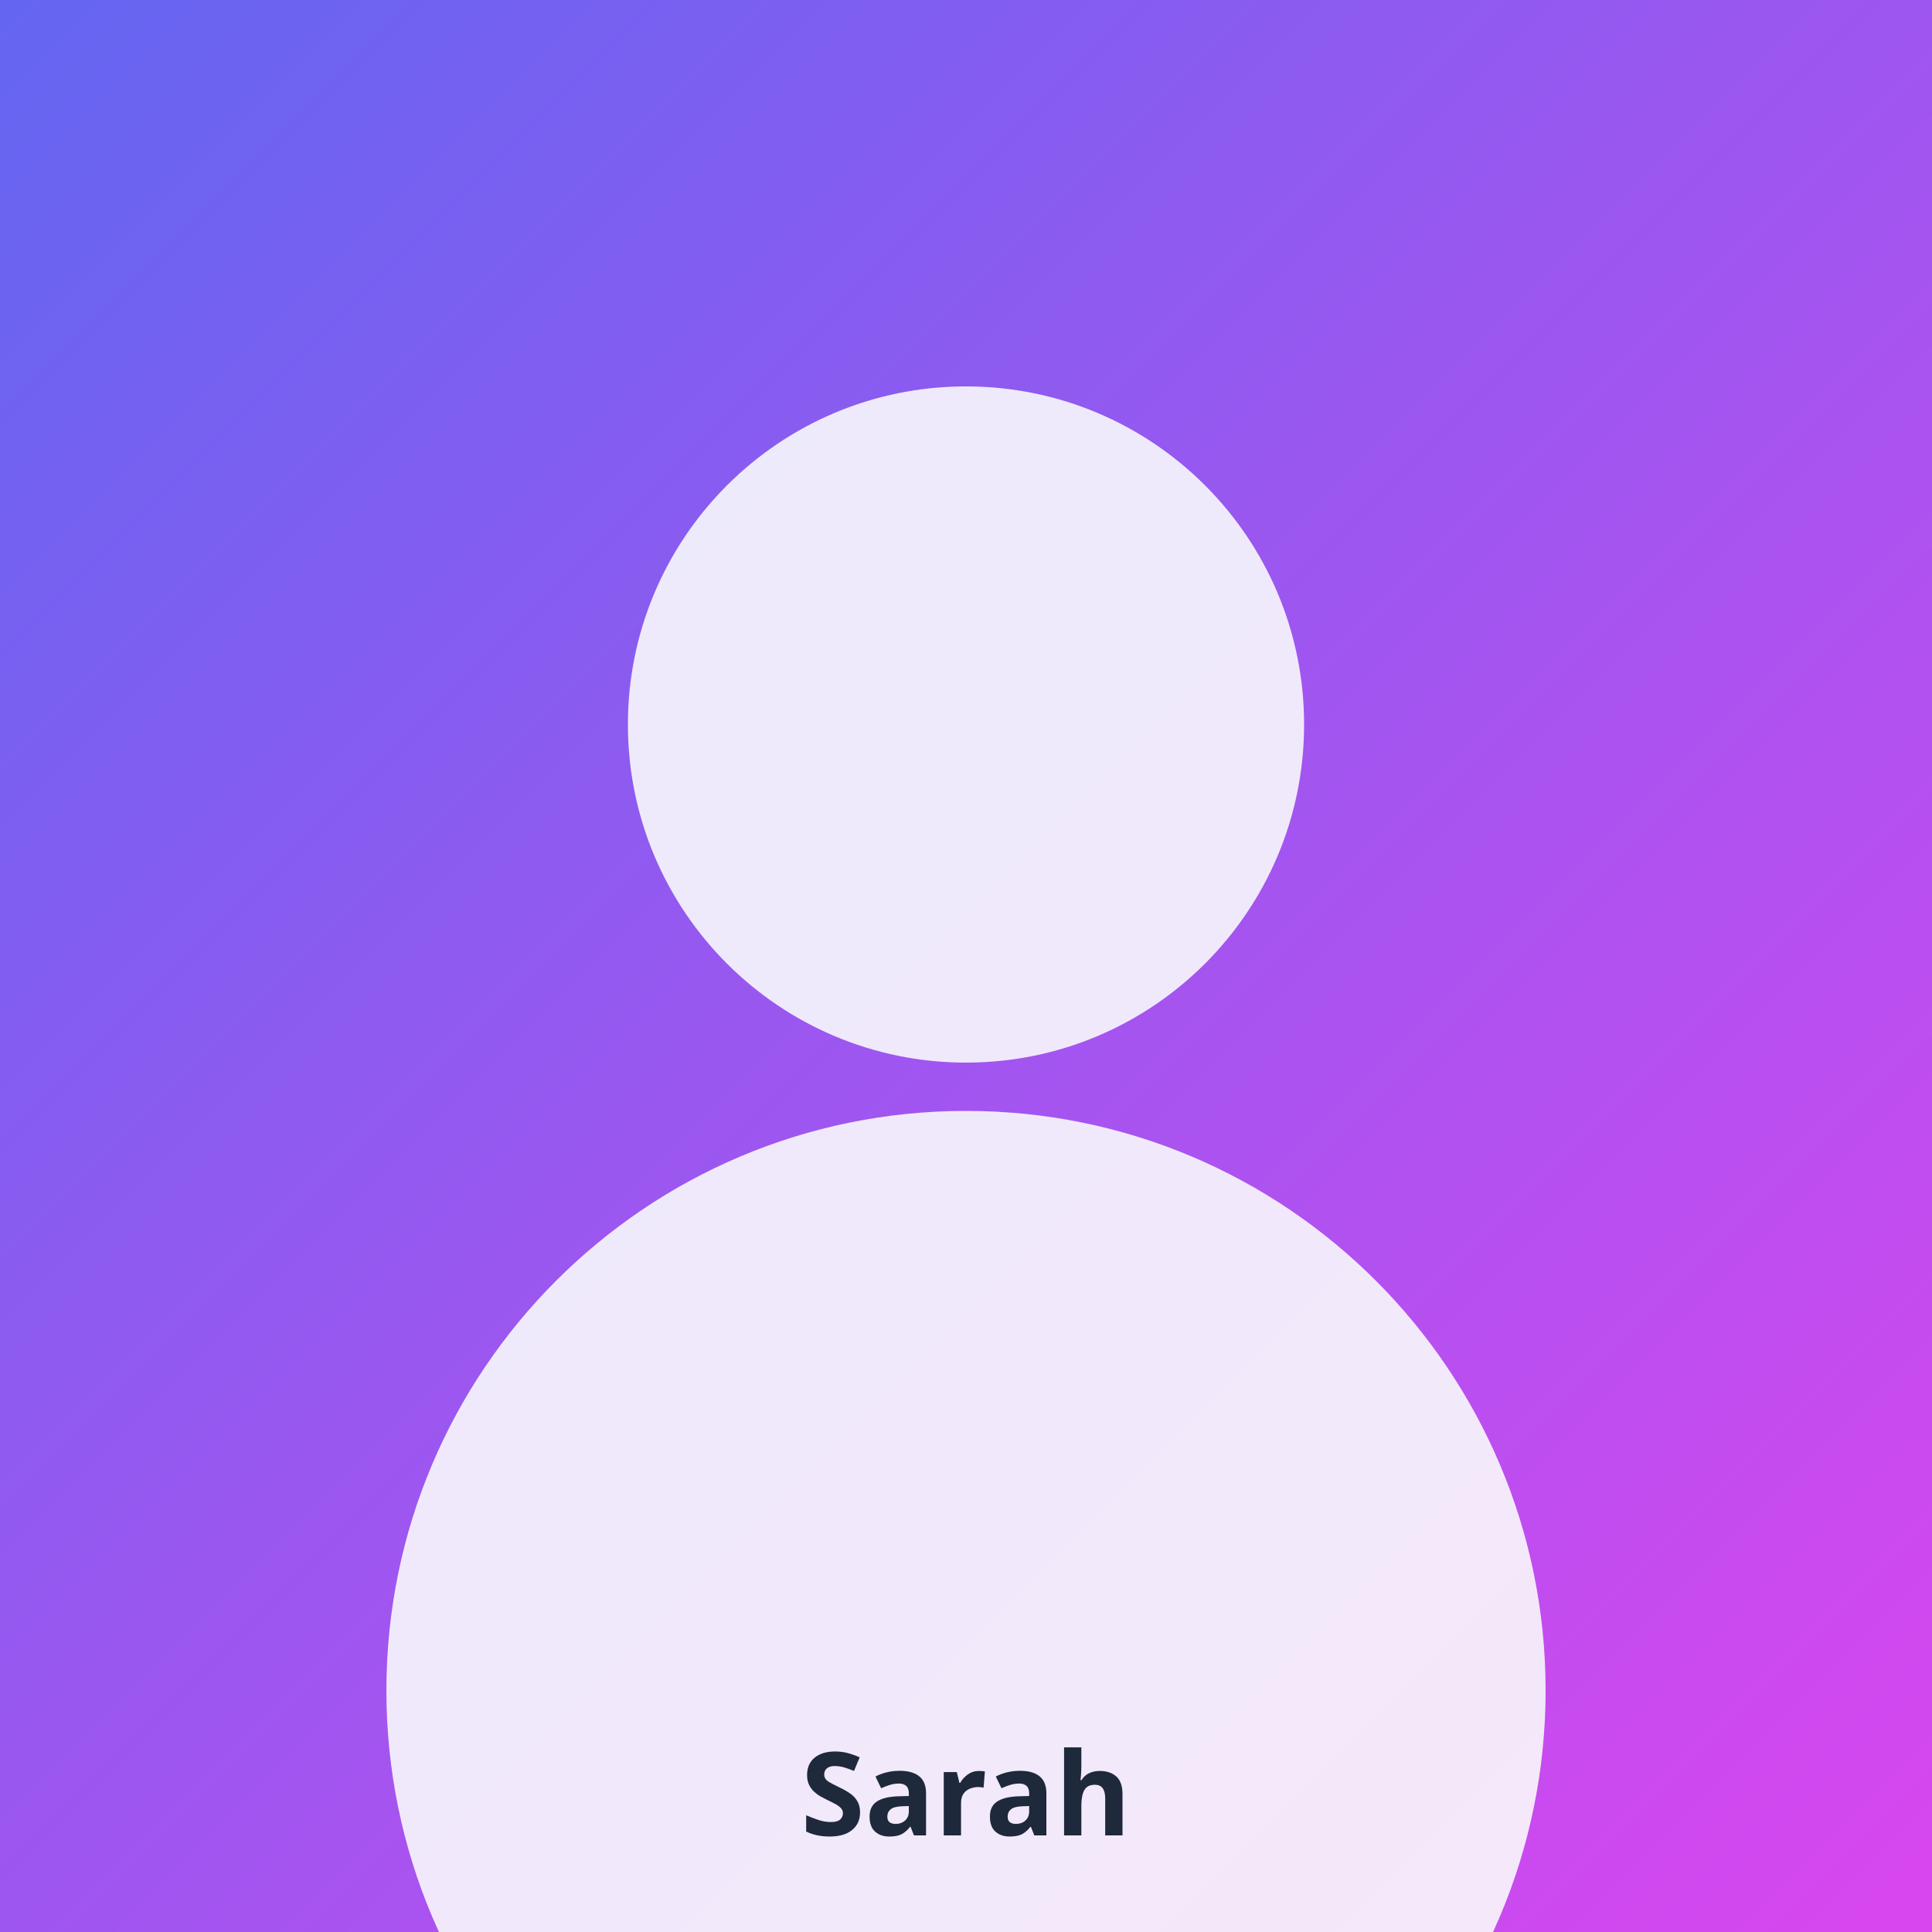
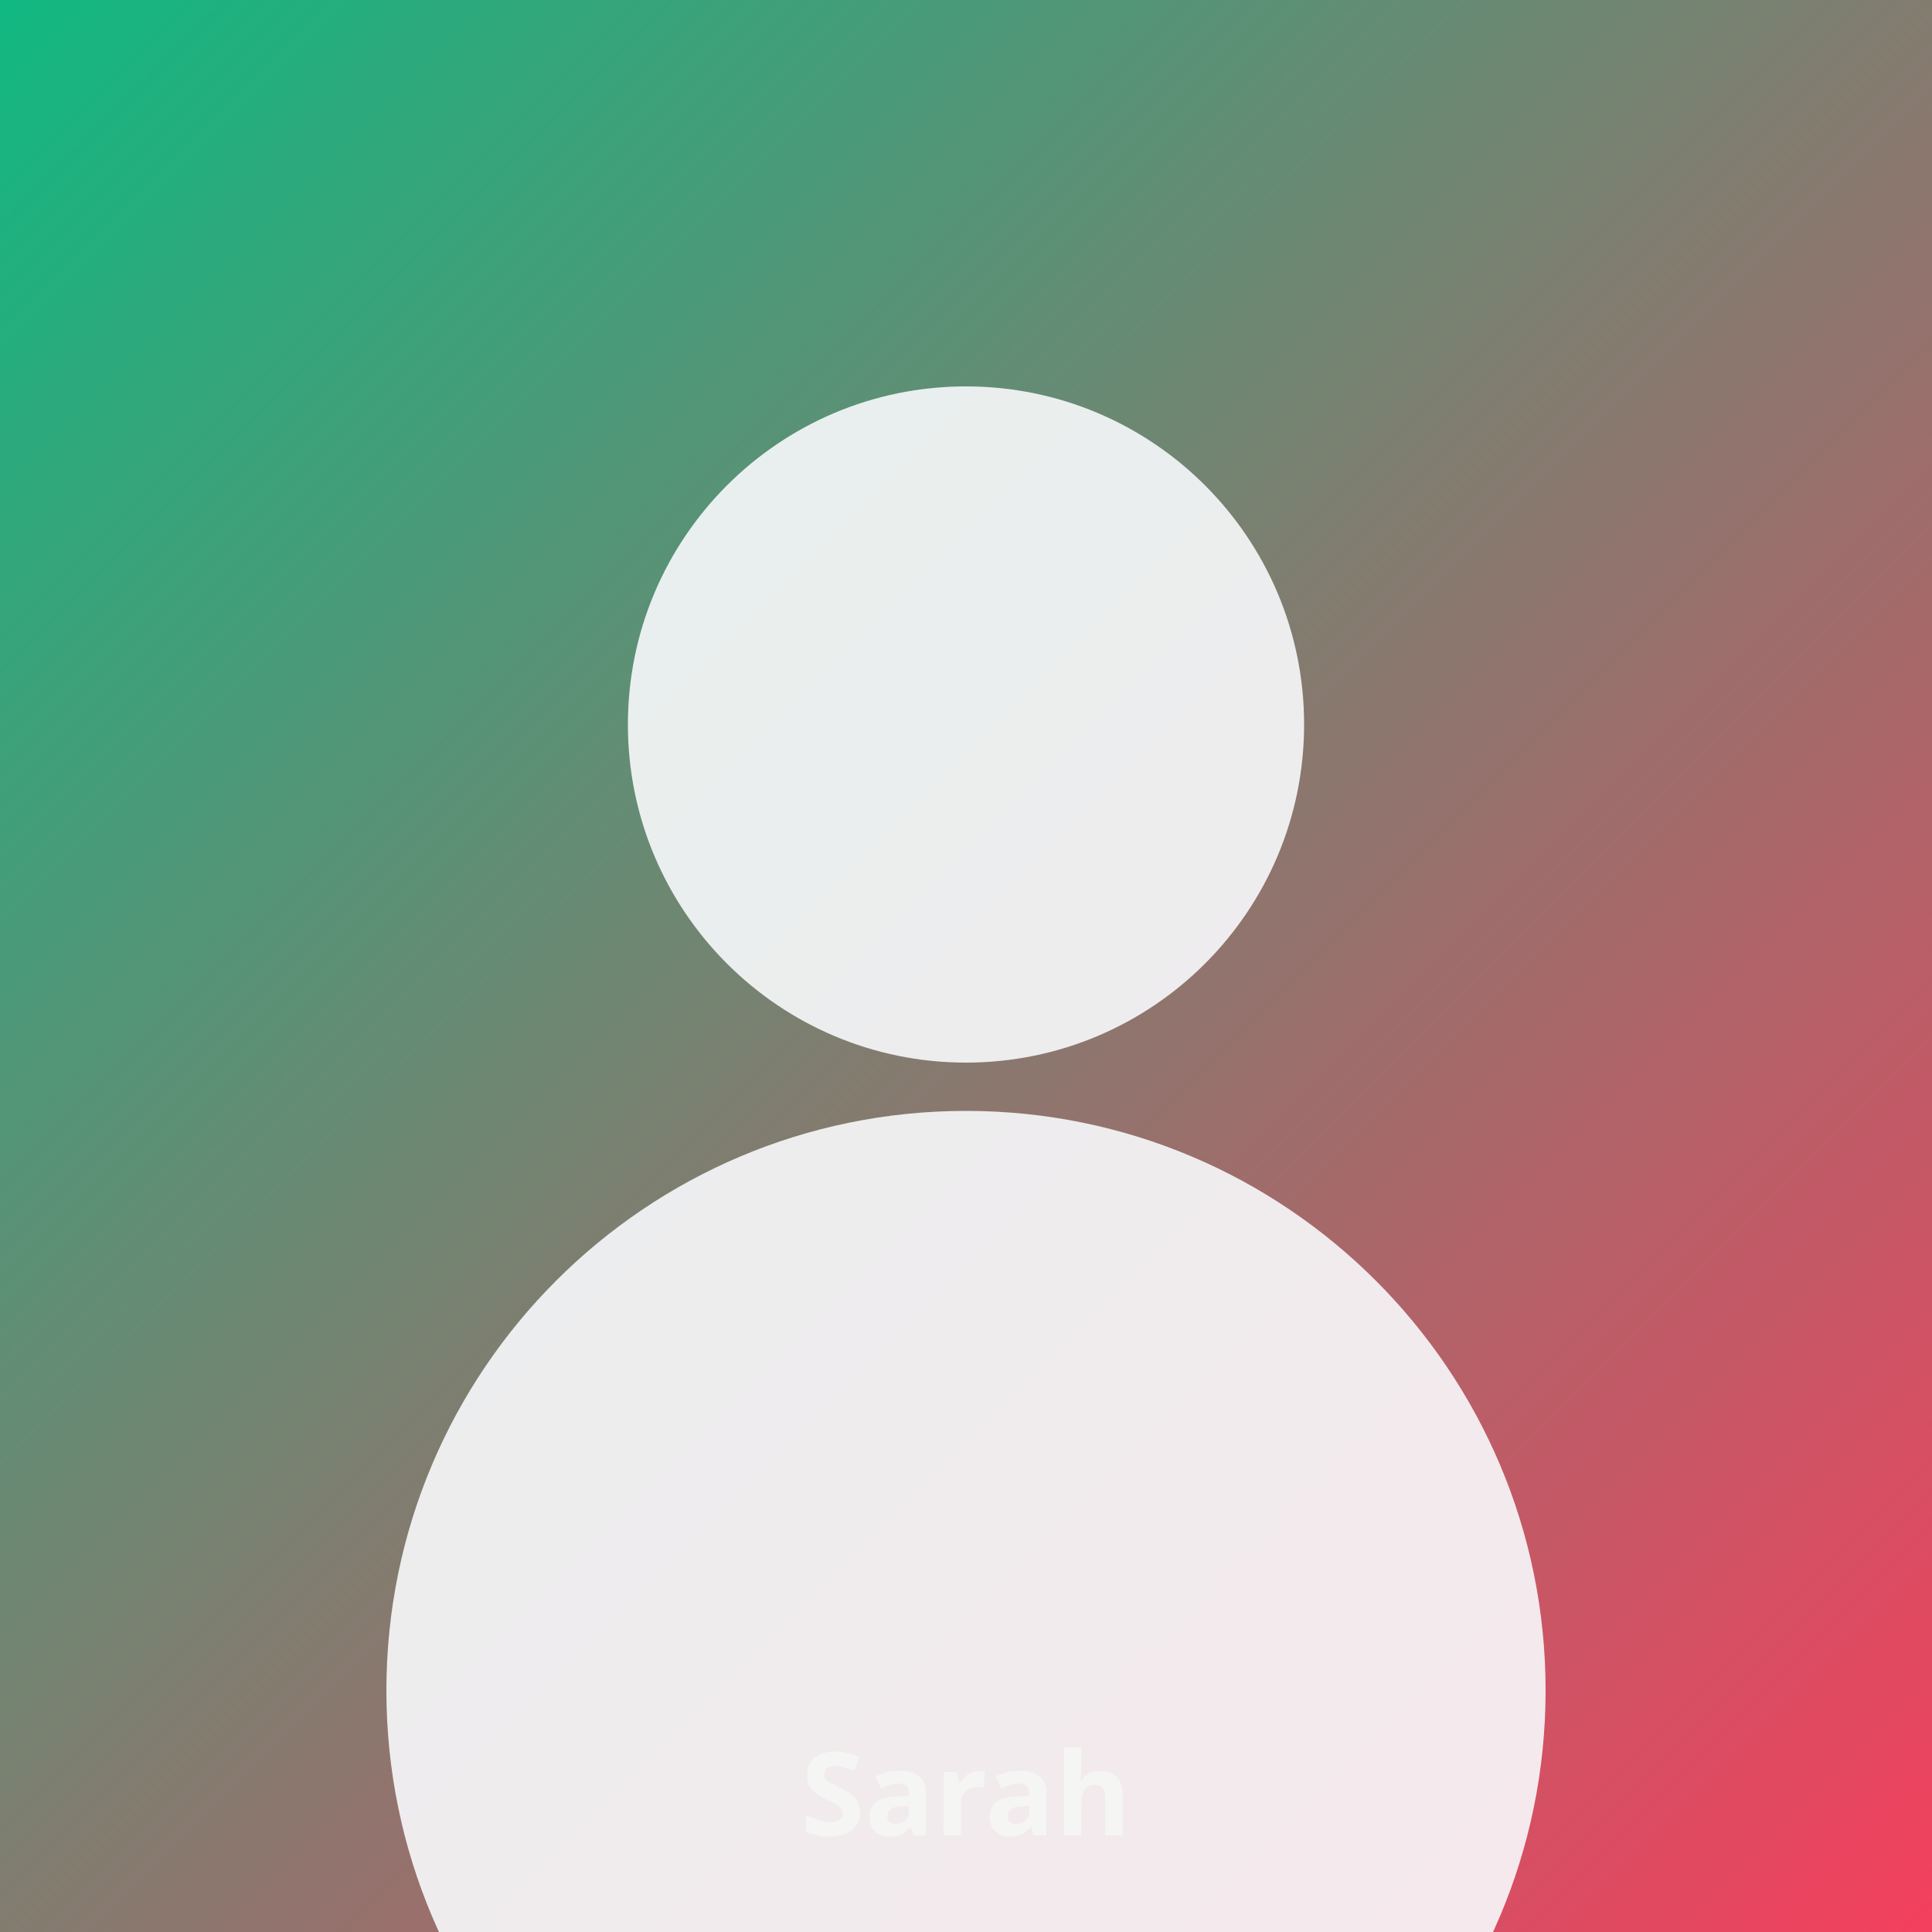
<svg xmlns="http://www.w3.org/2000/svg" width="400" height="400" viewBox="0 0 400 400">
  <defs>
    <linearGradient id="bg" x1="0%" y1="0%" x2="100%" y2="100%">
-       <stop offset="0%" style="stop-color:#6366F1" />
-       <stop offset="100%" style="stop-color:#D946EF" />
+       <stop offset="0%" style="stop-color:#10B981" />
+       <stop offset="100%" style="stop-color:#F43F5E" />
    </linearGradient>
  </defs>
  <rect width="400" height="400" fill="url(#bg)" />
  <circle cx="200" cy="150" r="70" fill="#F8FAFC" opacity="0.9" />
  <circle cx="200" cy="350" r="120" fill="#F8FAFC" opacity="0.9" />
-   <text x="200" y="380" text-anchor="middle" fill="#1E293B" font-family="system-ui" font-size="24" font-weight="600">Sarah</text>
+   <text x="200" y="380" text-anchor="middle" fill="#F5F5F4" font-family="system-ui" font-size="24" font-weight="600">Sarah</text>
</svg>
